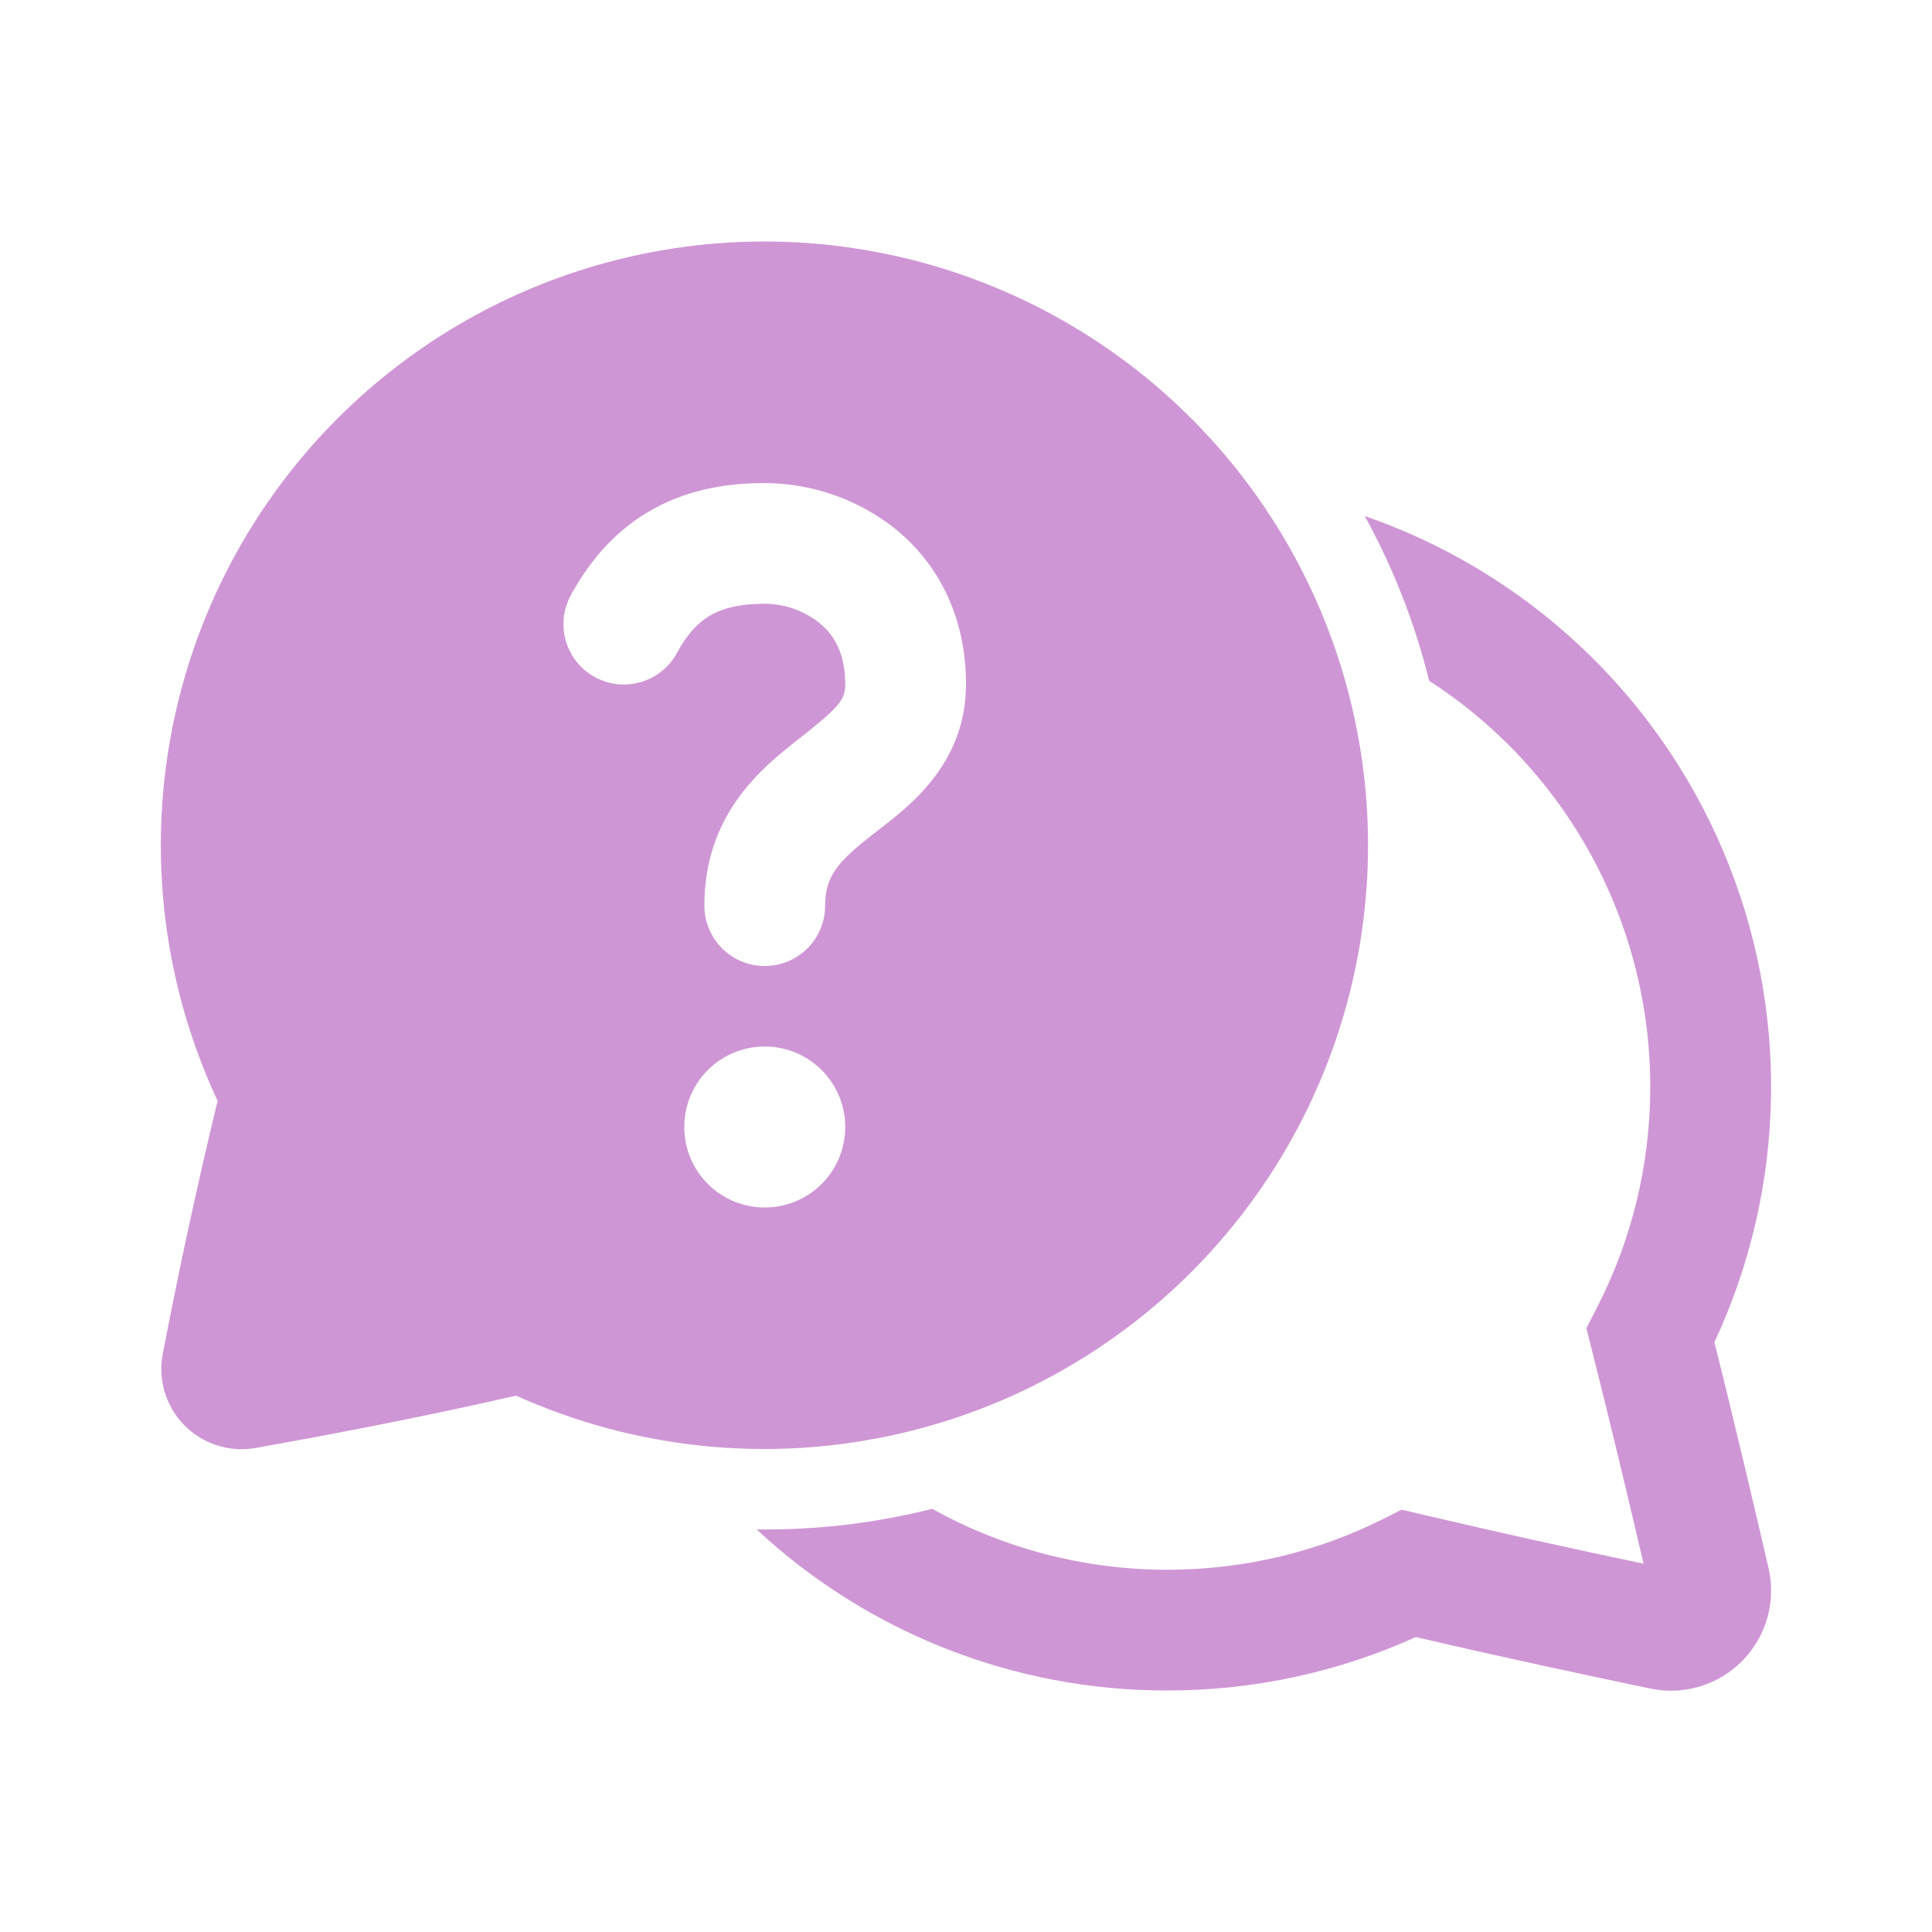
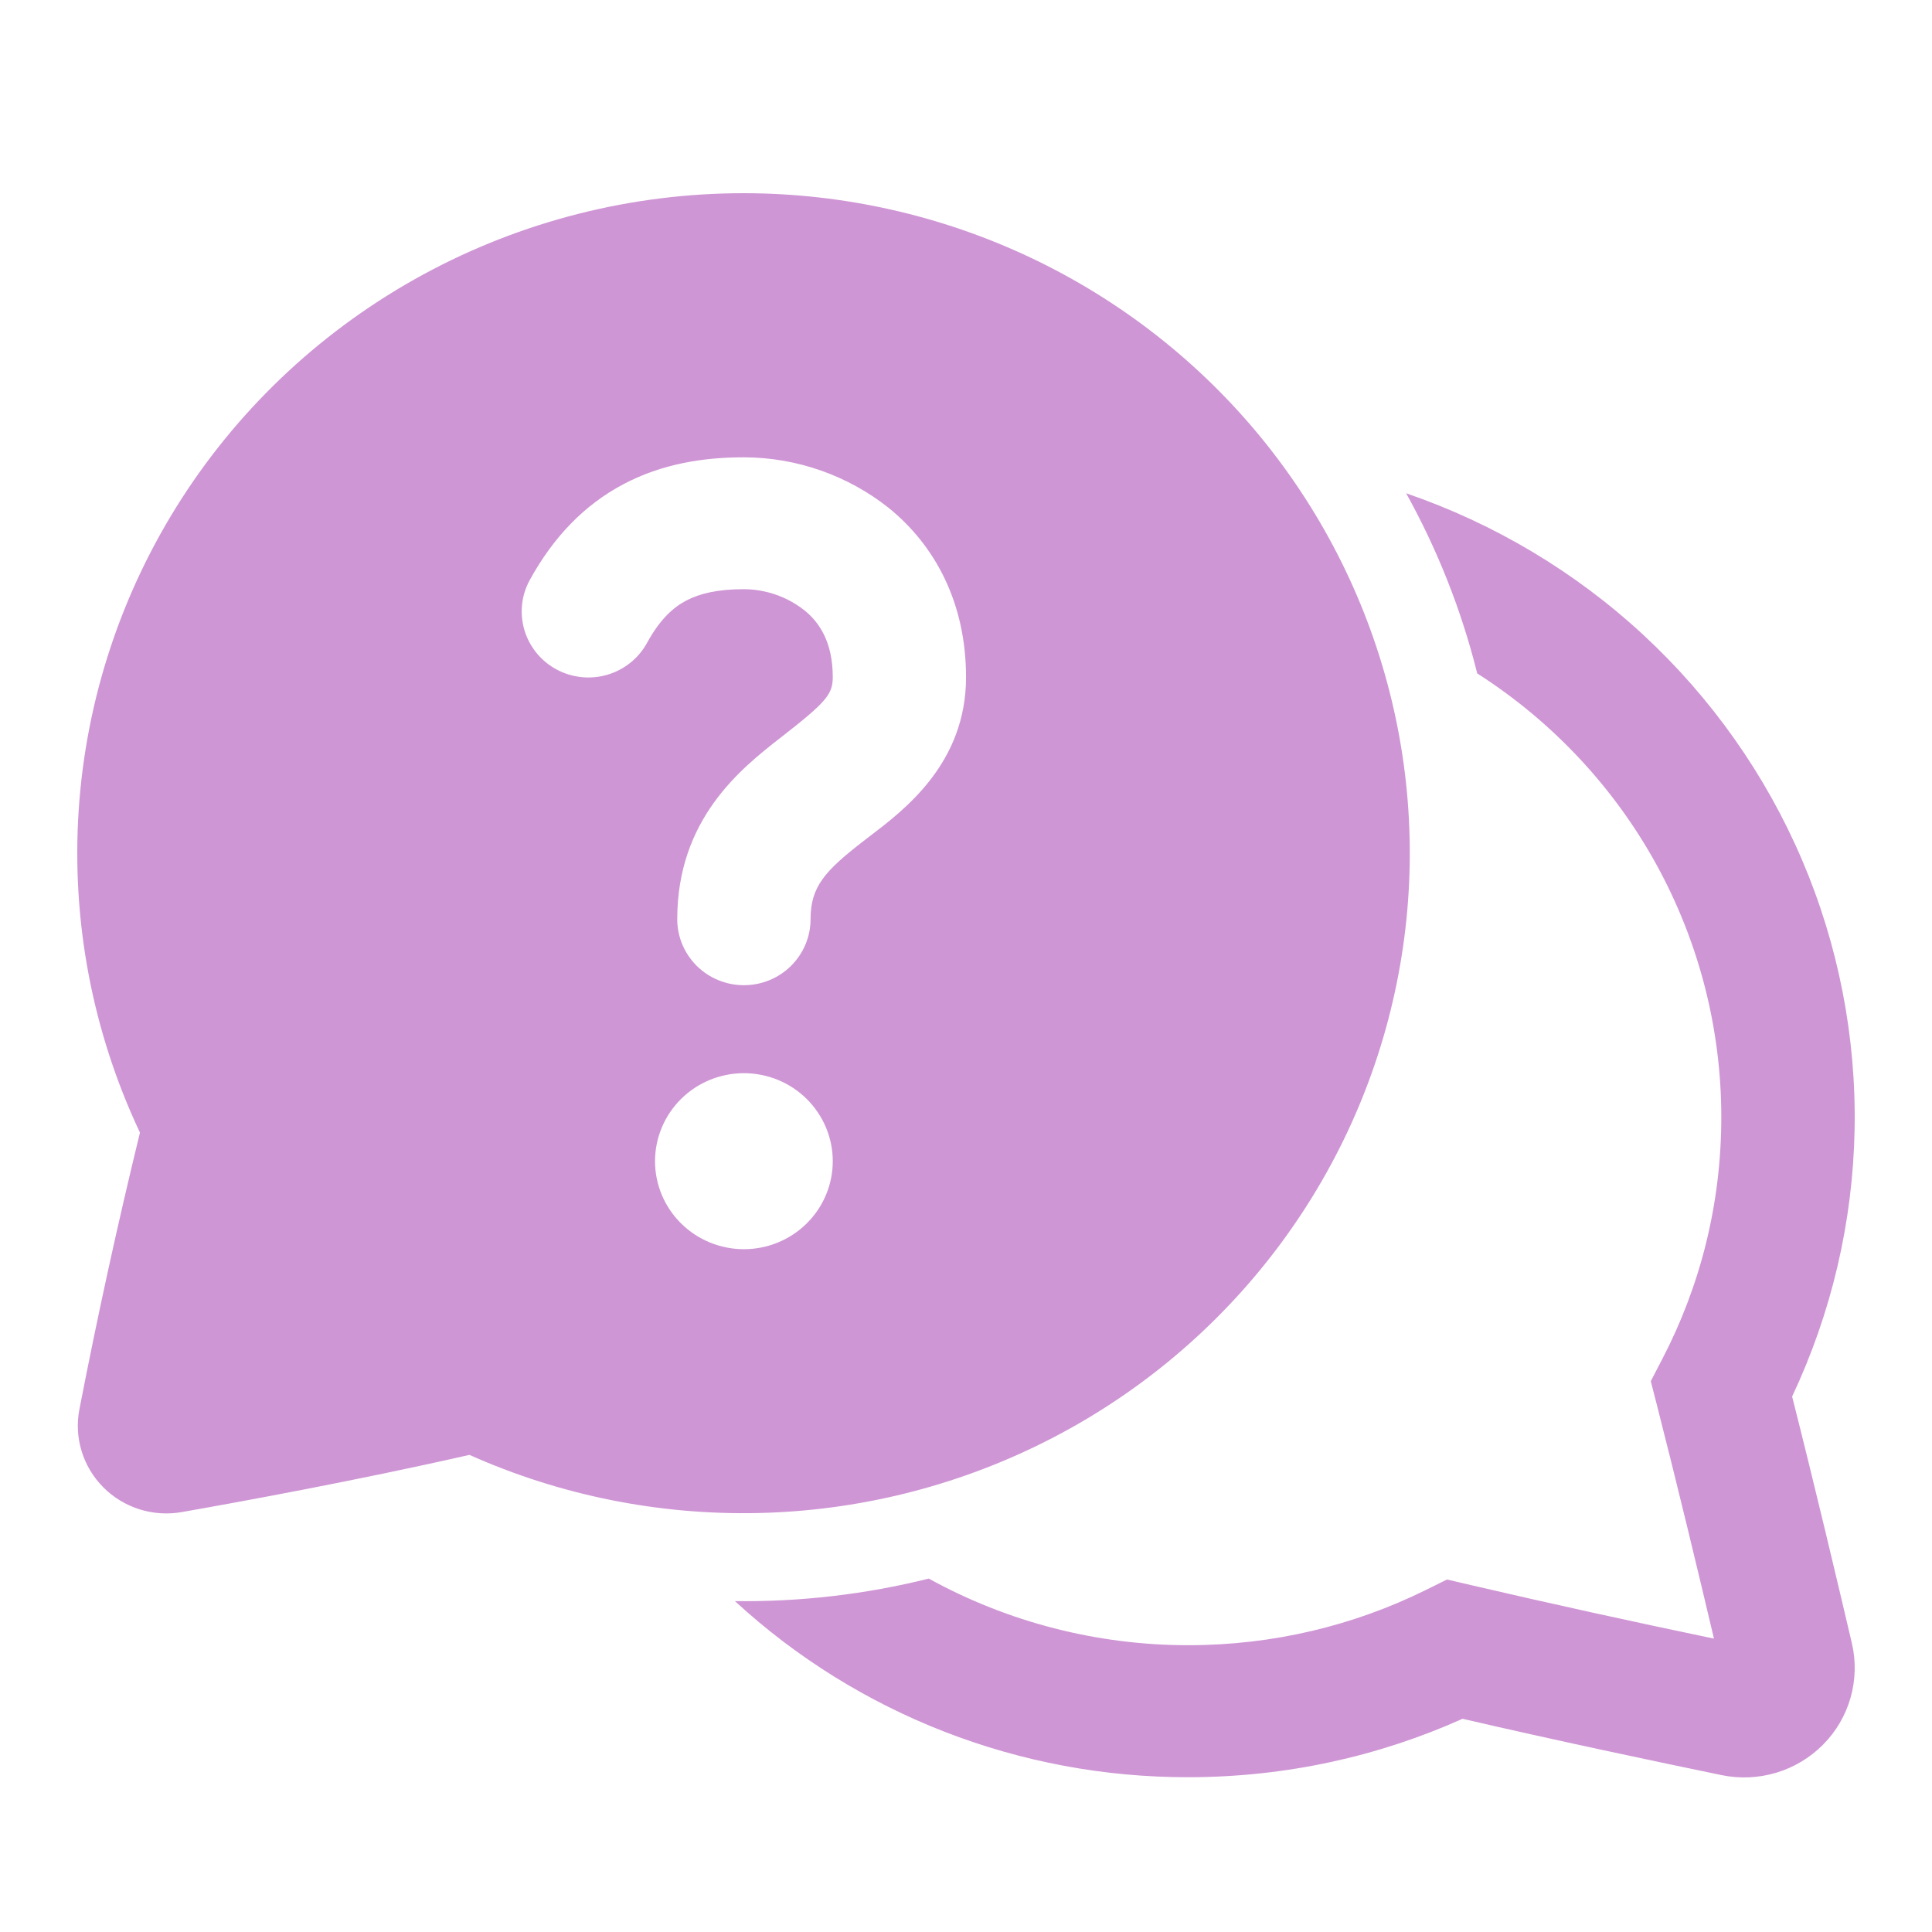
- <svg xmlns="http://www.w3.org/2000/svg" width="60" height="60" viewBox="0 0 60 60" fill="none">
-   <path d="M23.75 7.5C20.596 7.499 17.492 8.294 14.726 9.811C11.961 11.328 9.623 13.519 7.928 16.18C6.234 18.84 5.239 21.886 5.034 25.033C4.829 28.181 5.422 31.33 6.758 34.188C6.128 36.792 5.561 39.411 5.055 42.042C4.978 42.44 4.999 42.849 5.116 43.236C5.233 43.623 5.442 43.976 5.726 44.264C6.01 44.552 6.359 44.767 6.745 44.889C7.13 45.012 7.539 45.039 7.938 44.968C9.495 44.693 12.883 44.068 16.027 43.343C18.577 44.492 21.351 45.057 24.146 44.995C26.942 44.934 29.688 44.248 32.185 42.988C34.681 41.728 36.864 39.926 38.573 37.713C40.283 35.5 41.476 32.933 42.065 30.199C42.654 27.466 42.624 24.635 41.977 21.914C41.331 19.194 40.084 16.652 38.328 14.476C36.572 12.3 34.351 10.544 31.829 9.337C29.307 8.13 26.546 7.502 23.75 7.5ZM17.725 18.49C18.385 17.275 19.255 16.358 20.36 15.768C21.445 15.188 22.613 15.002 23.75 15.002C25.234 15.007 26.673 15.516 27.83 16.445C29.122 17.505 30 19.13 30 21.25C30 23.688 28.277 25.01 27.308 25.755L27.095 25.92C26.035 26.753 25.625 27.198 25.625 28.125C25.625 28.622 25.427 29.099 25.076 29.451C24.724 29.802 24.247 30 23.75 30C23.253 30 22.776 29.802 22.424 29.451C22.073 29.099 21.875 28.622 21.875 28.125C21.875 25.29 23.652 23.855 24.78 22.97C26.062 21.962 26.25 21.738 26.25 21.25C26.25 20.258 25.878 19.695 25.45 19.348C24.966 18.963 24.368 18.753 23.75 18.75C23.012 18.75 22.505 18.872 22.125 19.075C21.767 19.265 21.39 19.6 21.025 20.275C20.908 20.492 20.749 20.683 20.557 20.838C20.366 20.994 20.146 21.11 19.91 21.18C19.674 21.25 19.426 21.273 19.181 21.248C18.936 21.222 18.698 21.149 18.481 21.031C18.265 20.914 18.073 20.755 17.918 20.564C17.763 20.372 17.646 20.152 17.576 19.916C17.506 19.68 17.483 19.432 17.509 19.187C17.534 18.942 17.608 18.707 17.725 18.49ZM23.75 32.5C24.413 32.5 25.049 32.763 25.518 33.232C25.987 33.701 26.25 34.337 26.25 35C26.25 35.663 25.987 36.299 25.518 36.768C25.049 37.237 24.413 37.5 23.75 37.5C23.087 37.5 22.451 37.237 21.982 36.768C21.513 36.299 21.25 35.663 21.25 35C21.25 34.337 21.513 33.701 21.982 33.232C22.451 32.763 23.087 32.5 23.75 32.5ZM23.5 47.5C26.963 50.721 31.52 52.508 36.25 52.5C39 52.5 41.612 51.907 43.97 50.84C46.58 51.453 49.435 52.06 51.252 52.44C51.764 52.548 52.295 52.525 52.795 52.373C53.295 52.222 53.749 51.946 54.115 51.573C54.481 51.199 54.747 50.739 54.888 50.236C55.029 49.733 55.041 49.202 54.922 48.693C54.515 46.935 53.875 44.205 53.242 41.685C54.354 39.305 54.953 36.718 55 34.092C55.048 31.465 54.544 28.858 53.52 26.439C52.496 24.02 50.976 21.843 49.057 20.049C47.139 18.255 44.865 16.884 42.383 16.025C43.258 17.617 43.938 19.335 44.383 21.142C46.49 22.502 48.223 24.369 49.422 26.571C50.622 28.774 51.251 31.242 51.25 33.75C51.25 36.227 50.65 38.56 49.59 40.617L49.265 41.25L49.44 41.938C50.008 44.178 50.605 46.688 51.042 48.562C48.754 48.082 46.471 47.575 44.195 47.04L43.532 46.883L42.925 47.188C40.917 48.188 38.65 48.75 36.25 48.75C33.696 48.751 31.184 48.099 28.953 46.858C27.171 47.306 25.339 47.521 23.503 47.498" fill="#CF96D5" />
+ <svg xmlns="http://www.w3.org/2000/svg" width="50" height="50" viewBox="0 0 50 50" fill="none">
+   <path d="M19.252 5C16.35 4.999 13.496 5.723 10.952 7.105C8.408 8.488 6.257 10.483 4.699 12.907C3.14 15.331 2.225 18.105 2.036 20.973C1.848 23.84 2.393 26.708 3.622 29.312C3.043 31.684 2.521 34.07 2.056 36.467C1.985 36.829 2.004 37.202 2.112 37.555C2.219 37.907 2.412 38.229 2.673 38.491C2.934 38.754 3.256 38.949 3.61 39.061C3.964 39.172 4.341 39.197 4.707 39.132C6.14 38.881 9.256 38.312 12.149 37.652C14.493 38.699 17.045 39.213 19.616 39.157C22.188 39.102 24.714 38.477 27.01 37.329C29.307 36.181 31.314 34.539 32.887 32.523C34.459 30.507 35.557 28.169 36.098 25.678C36.64 23.188 36.613 20.61 36.018 18.131C35.423 15.653 34.276 13.338 32.661 11.355C31.046 9.373 29.003 7.773 26.683 6.673C24.363 5.574 21.824 5.002 19.252 5ZM13.71 15.012C14.317 13.905 15.117 13.069 16.134 12.531C17.132 12.003 18.206 11.835 19.252 11.835C20.617 11.839 21.94 12.302 23.005 13.149C24.194 14.114 25.001 15.595 25.001 17.526C25.001 19.746 23.416 20.951 22.524 21.63L22.329 21.78C21.354 22.538 20.977 22.944 20.977 23.789C20.977 24.242 20.795 24.676 20.471 24.997C20.148 25.317 19.709 25.497 19.252 25.497C18.795 25.497 18.356 25.317 18.032 24.997C17.709 24.676 17.527 24.242 17.527 23.789C17.527 21.206 19.162 19.899 20.199 19.093C21.379 18.175 21.552 17.97 21.552 17.526C21.552 16.622 21.209 16.109 20.816 15.793C20.371 15.443 19.82 15.251 19.252 15.248C18.574 15.248 18.107 15.36 17.757 15.544C17.428 15.718 17.081 16.023 16.745 16.638C16.637 16.835 16.491 17.009 16.315 17.151C16.139 17.292 15.937 17.398 15.72 17.462C15.502 17.526 15.274 17.547 15.049 17.524C14.823 17.5 14.605 17.434 14.406 17.327C14.206 17.22 14.03 17.075 13.887 16.901C13.745 16.726 13.638 16.526 13.573 16.311C13.509 16.096 13.487 15.87 13.511 15.646C13.534 15.423 13.602 15.209 13.71 15.012ZM19.252 27.774C19.862 27.774 20.447 28.014 20.878 28.441C21.309 28.869 21.552 29.448 21.552 30.052C21.552 30.656 21.309 31.235 20.878 31.662C20.447 32.089 19.862 32.329 19.252 32.329C18.642 32.329 18.057 32.089 17.626 31.662C17.195 31.235 16.952 30.656 16.952 30.052C16.952 29.448 17.195 28.869 17.626 28.441C18.057 28.014 18.642 27.774 19.252 27.774ZM19.022 41.439C22.208 44.373 26.399 46.001 30.75 45.994C33.279 45.994 35.683 45.454 37.851 44.482C40.252 45.04 42.878 45.593 44.55 45.939C45.02 46.037 45.508 46.016 45.969 45.878C46.429 45.74 46.846 45.489 47.183 45.149C47.52 44.809 47.764 44.39 47.894 43.931C48.023 43.473 48.035 42.989 47.926 42.525C47.551 40.924 46.962 38.437 46.38 36.142C47.402 33.974 47.953 31.617 47.997 29.224C48.041 26.832 47.577 24.457 46.636 22.253C45.694 20.05 44.295 18.067 42.531 16.432C40.766 14.798 38.674 13.549 36.391 12.766C37.196 14.217 37.821 15.781 38.23 17.428C40.169 18.667 41.763 20.367 42.867 22.373C43.97 24.38 44.548 26.628 44.547 28.913C44.547 31.17 43.996 33.295 43.021 35.169L42.722 35.745L42.883 36.372C43.405 38.412 43.954 40.699 44.357 42.407C42.252 41.969 40.152 41.507 38.058 41.02L37.449 40.877L36.89 41.154C35.043 42.065 32.958 42.578 30.75 42.578C28.401 42.578 26.09 41.985 24.037 40.854C22.399 41.262 20.714 41.458 19.024 41.437" fill="#CF96D5" />
</svg>
